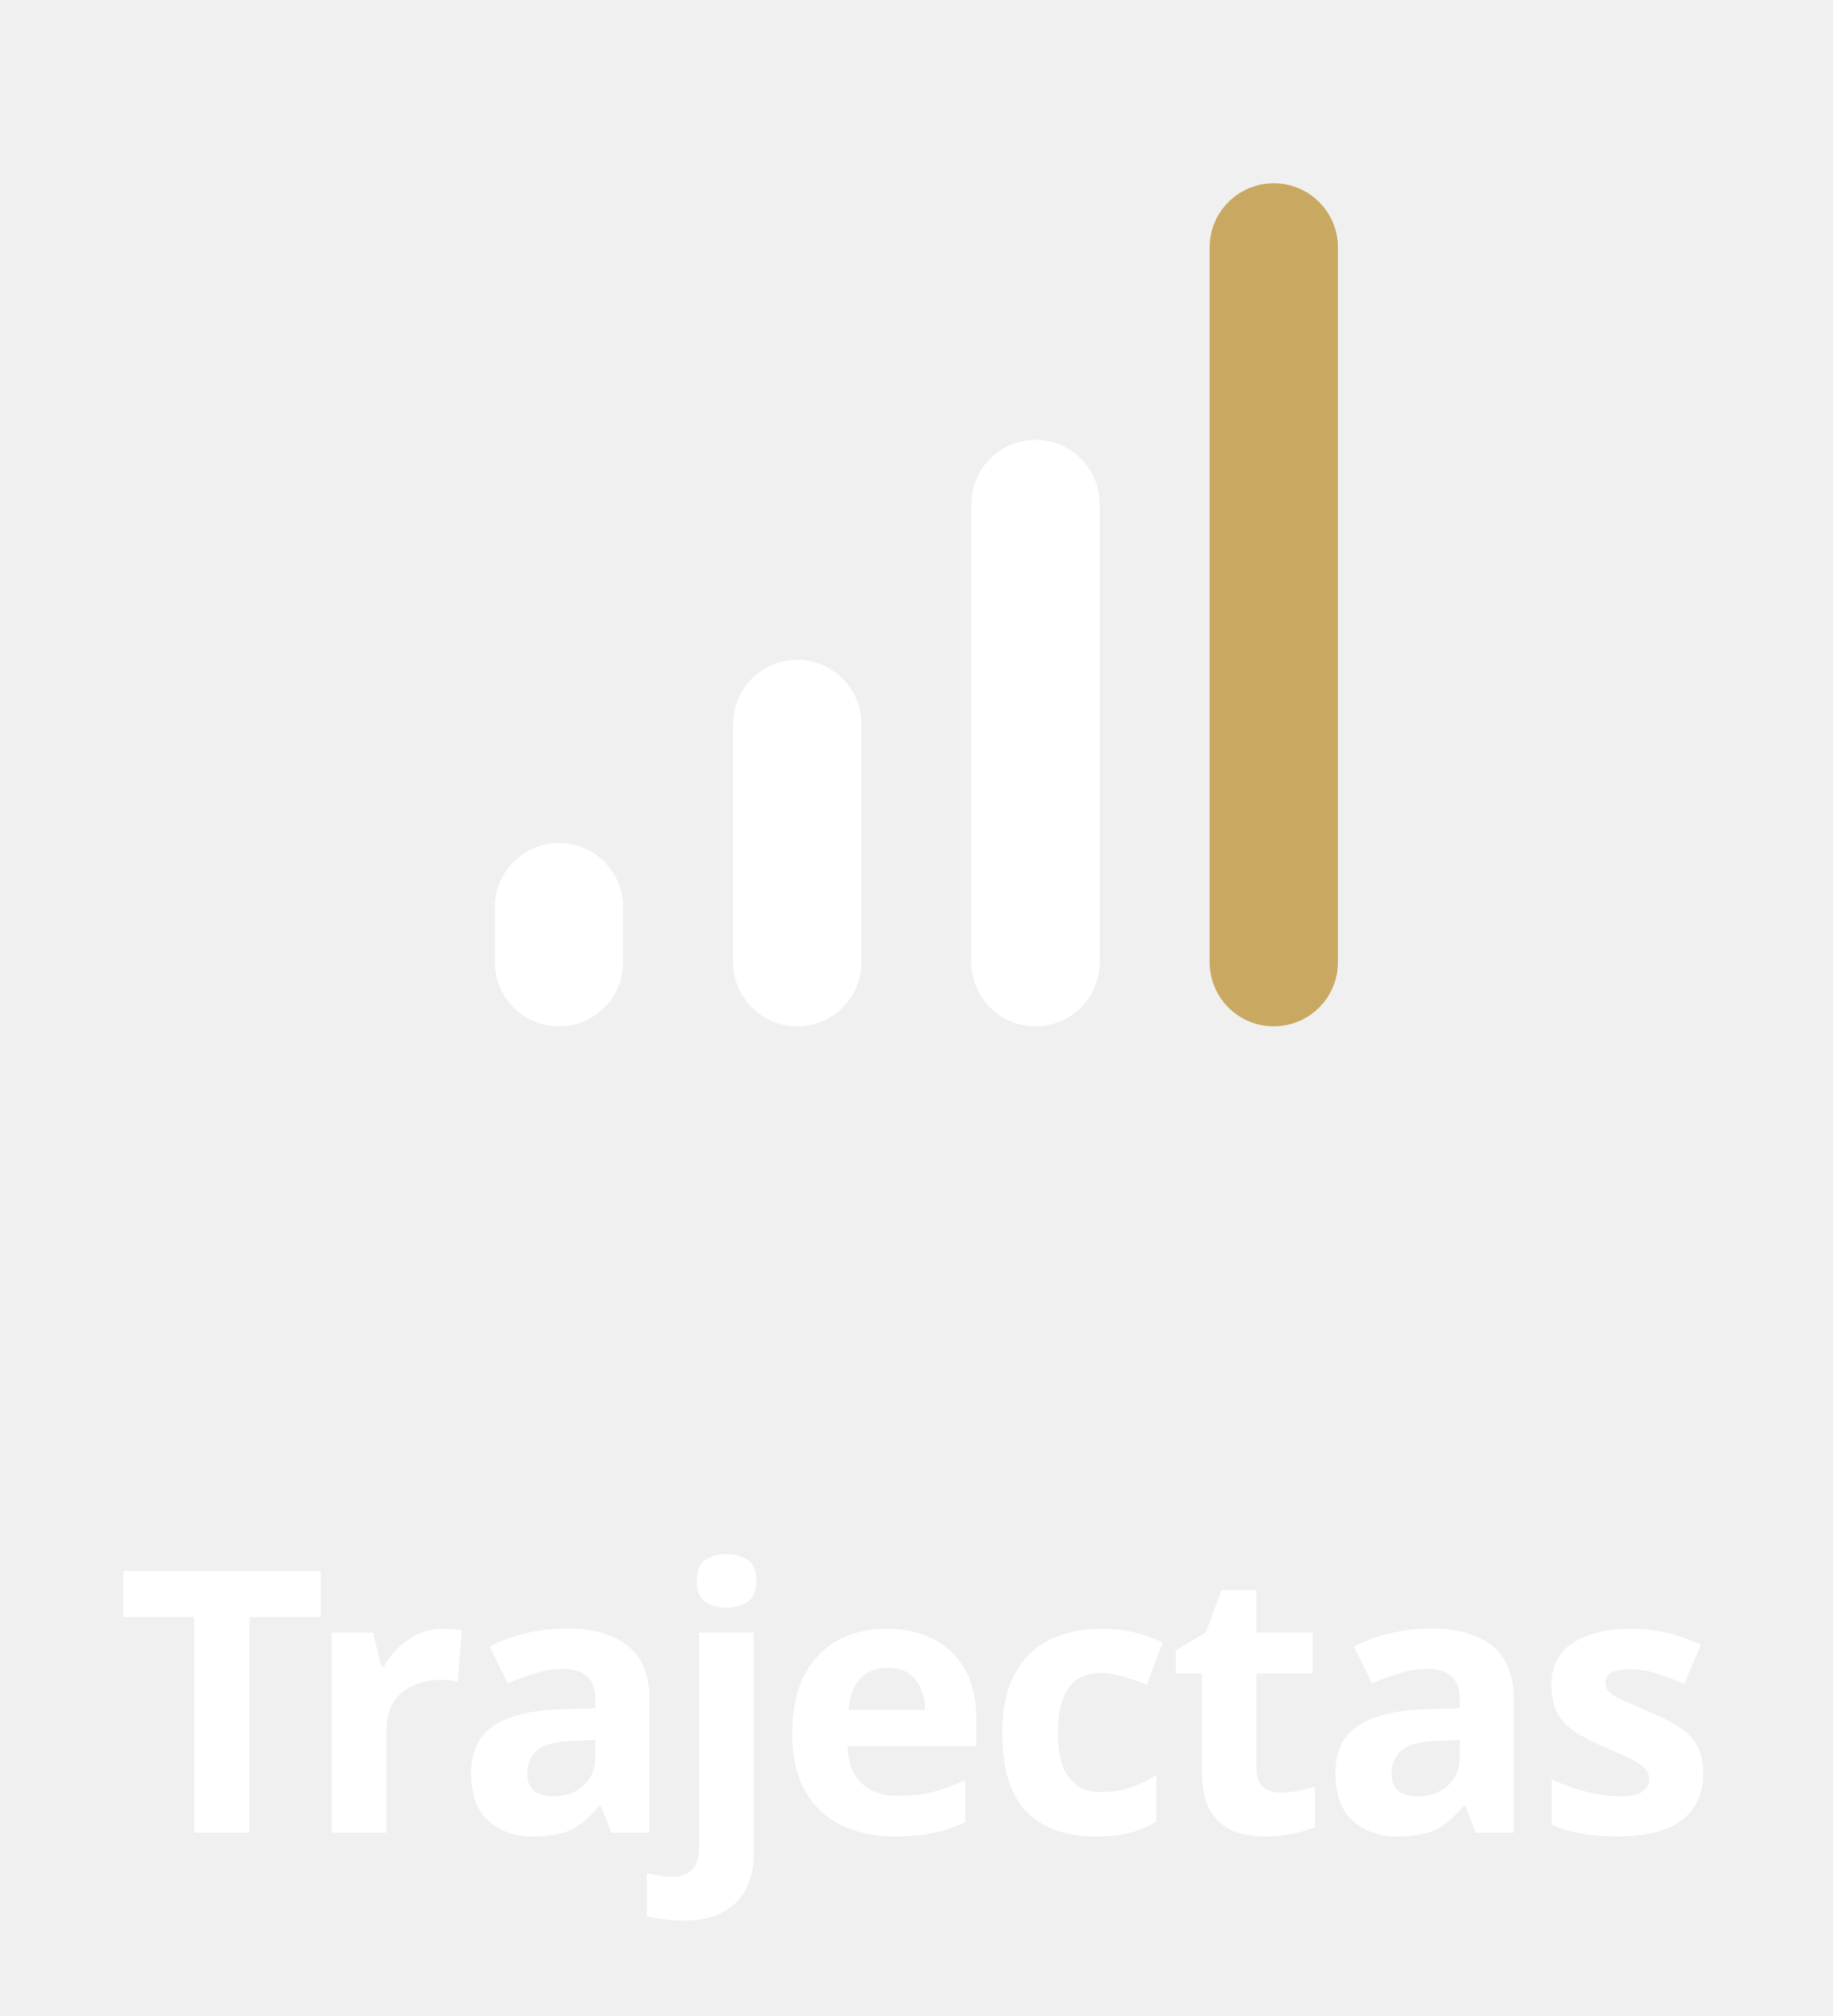
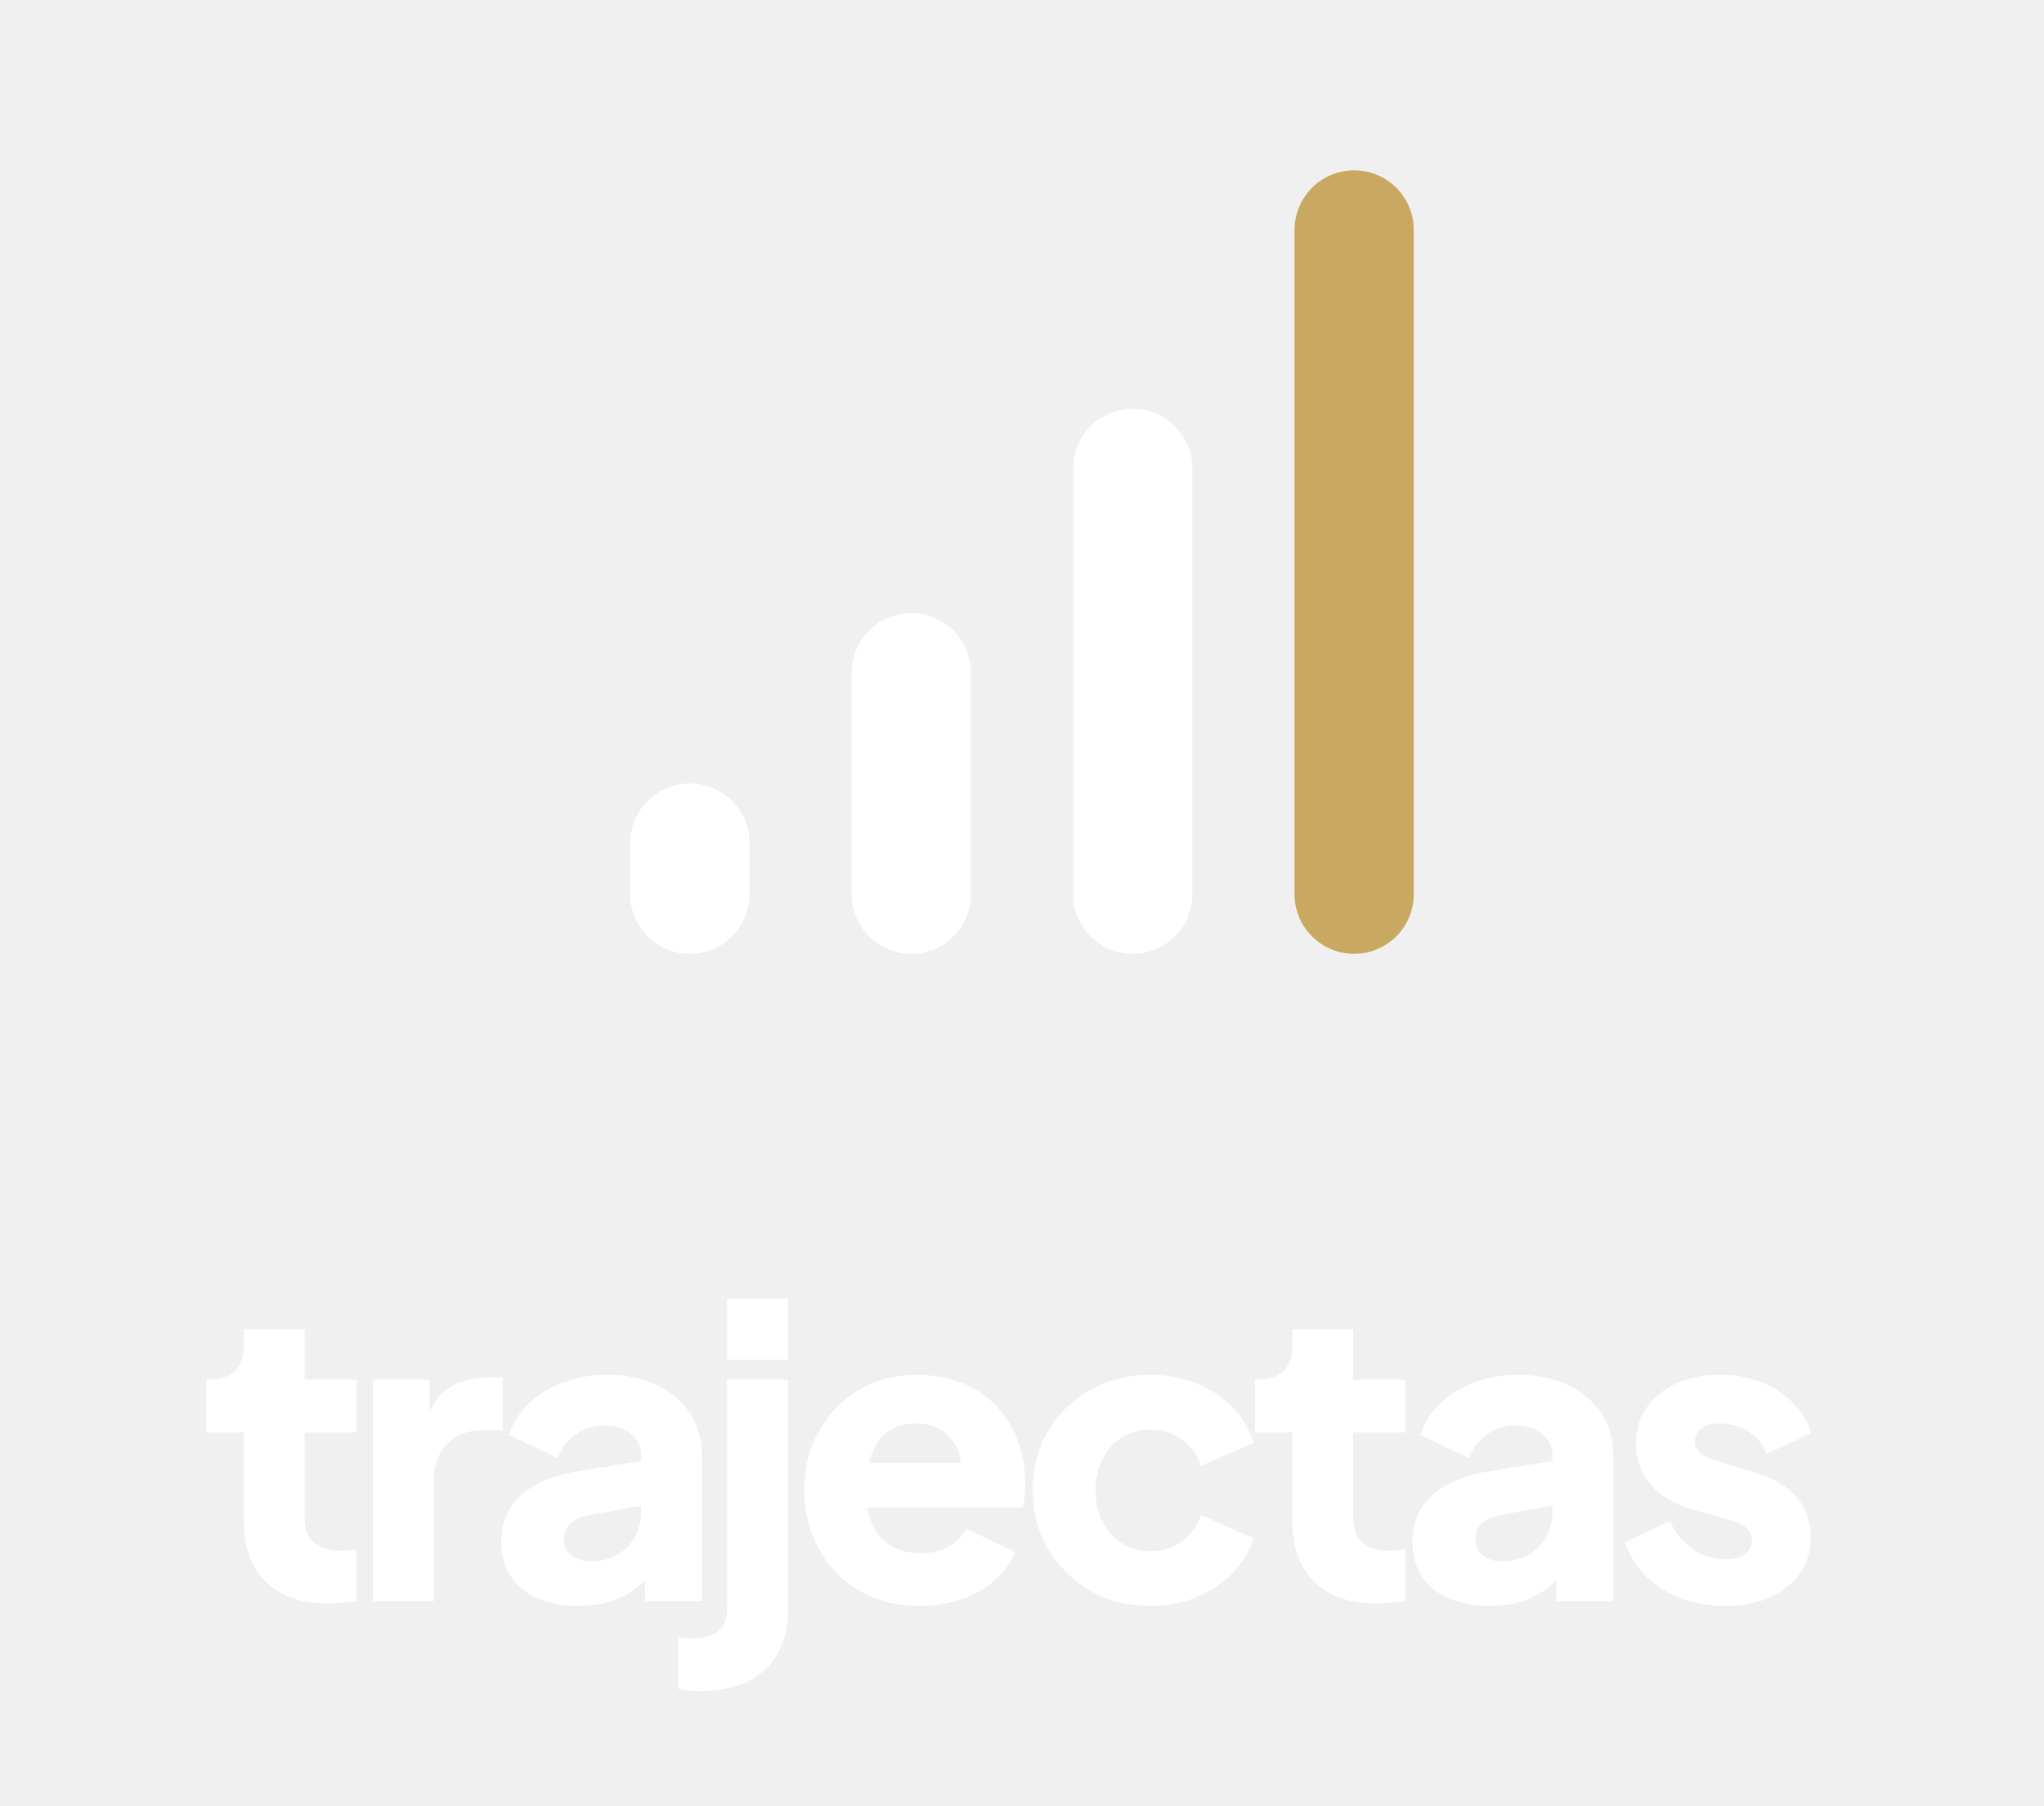
- <svg xmlns="http://www.w3.org/2000/svg" viewBox="0 0 100 110" width="100" height="110" role="img" aria-label="Trajectas">
-   <g transform="translate(18 0)">
-     <rect x="9" y="46" width="7" height="10" rx="3.5" ry="3.5" fill="#ffffff" />
-     <rect x="22" y="36" width="7" height="20" rx="3.5" ry="3.5" fill="#ffffff" />
-     <rect x="35" y="24" width="7" height="32" rx="3.5" ry="3.5" fill="#ffffff" />
-     <rect x="48" y="10" width="7" height="46" rx="3.5" ry="3.5" fill="#c9a962" />
+ <svg xmlns="http://www.w3.org/2000/svg" viewBox="0 0 120 106" width="120" height="106" role="img" aria-label="Trajectas">
+   <g transform="translate(28 0)">
+     <rect x="9" y="46" width="7" height="10" rx="3.5" fill="#ffffff" />
+     <rect x="22" y="36" width="7" height="20" rx="3.5" fill="#ffffff" />
+     <rect x="35" y="24" width="7" height="32" rx="3.5" fill="#ffffff" />
+     <rect x="48" y="10" width="7" height="46" rx="3.5" fill="#c9a962" />
  </g>
-   <text x="50" y="100" font-family="Plus Jakarta Sans, system-ui, sans-serif" font-weight="600" font-size="20" letter-spacing="-0.36" fill="#ffffff" text-anchor="middle">Trajectas</text>
+   <path transform="translate(11.7 94) scale(0.0238 -0.0238)" fill="#ffffff" d="M318 -6Q219 -6 164.5 47.5Q110 101 110 197L110 416L18 416L18 546L23 546Q65 546 87.5 567Q110 588 110 630L110 670L260 670L260 546L388 546L388 416L260 416L260 207Q260 179 270 160.5Q280 142 301 133Q322 124 353 124Q360 124 369 125Q378 126 388 127L388 0Q373 -2 354 -4Q335 -6 318 -6ZM428.38 0L428.38 546L568.38 546L568.38 415L558.38 434Q576.38 503 617.88 527.5Q659.38 552 716.38 552L748.38 552L748.38 422L701.38 422Q646.38 422 612.38 388.5Q578.38 355 578.38 294L578.38 0ZM935.76 -12Q876.76 -12 833.76 7Q790.76 26 767.76 61.5Q744.76 97 744.76 146Q744.76 192 765.76 227.5Q786.76 263 830.26 287Q873.76 311 938.76 321L1105.76 348L1105.76 238L965.76 213Q933.76 207 916.76 192.5Q899.76 178 899.76 151Q899.76 126 918.76 112Q937.76 98 965.76 98Q1002.76 98 1030.76 114Q1058.76 130 1074.26 157.5Q1089.76 185 1089.76 218L1089.76 360Q1089.76 391 1065.26 412Q1040.76 433 998.76 433Q958.76 433 928.26 411Q897.76 389 883.76 353L763.76 410Q779.76 456 814.76 489Q849.76 522 898.76 540Q947.76 558 1005.76 558Q1074.76 558 1127.76 533Q1180.76 508 1210.26 463.5Q1239.76 419 1239.76 360L1239.76 0L1099.76 0L1099.76 88L1133.76 94Q1109.76 58 1080.76 34.5Q1051.76 11 1015.76 -0.5Q979.76 -12 935.76 -12ZM1236.14 -222Q1221.14 -222 1206.64 -220.5Q1192.14 -219 1182.14 -217L1182.14 -89Q1199.14 -92 1216.14 -92Q1259.14 -92 1280.64 -74Q1302.14 -56 1302.14 -20L1302.14 546L1452.14 546L1452.14 -20Q1452.14 -84 1426.64 -129.5Q1401.14 -175 1352.64 -198.5Q1304.14 -222 1236.14 -222ZM1302.14 595L1302.14 745L1452.14 745L1452.14 595ZM1777.52 -12Q1690.52 -12 1626.52 26.5Q1562.52 65 1527.52 130Q1492.52 195 1492.52 274Q1492.52 356 1529.02 420Q1565.52 484 1627.52 521Q1689.52 558 1767.52 558Q1832.52 558 1882.52 537.5Q1932.52 517 1967.02 480Q2001.52 443 2019.52 394.5Q2037.52 346 2037.52 289Q2037.52 273 2036.02 257.5Q2034.52 242 2030.52 231L1621.52 231L1621.52 341L1945.52 341L1874.52 289Q1884.52 332 1873.52 365.5Q1862.52 399 1835.02 418.5Q1807.52 438 1767.52 438Q1728.52 438 1700.52 419Q1672.52 400 1658.52 363Q1644.52 326 1647.52 273Q1643.52 227 1658.52 192Q1673.52 157 1704.52 137.5Q1735.52 118 1779.52 118Q1819.52 118 1848.02 134Q1876.52 150 1892.52 178L2012.52 121Q1996.52 81 1962.02 51Q1927.52 21 1880.52 4.5Q1833.52 -12 1777.52 -12ZM2345.9 -12Q2263.9 -12 2198.4 25.5Q2132.9 63 2094.4 128Q2055.9 193 2055.9 274Q2055.9 355 2093.9 419.5Q2131.9 484 2197.9 521Q2263.9 558 2345.9 558Q2406.9 558 2458.9 537Q2510.9 516 2547.9 478.5Q2584.9 441 2600.9 390L2470.9 334Q2456.9 375 2423.4 399Q2389.9 423 2345.9 423Q2306.9 423 2276.4 404Q2245.9 385 2228.4 351Q2210.9 317 2210.9 273Q2210.9 229 2228.4 195Q2245.9 161 2276.4 142Q2306.9 123 2345.9 123Q2390.9 123 2423.9 147Q2456.9 171 2470.9 212L2600.9 155Q2585.9 107 2548.9 69Q2511.9 31 2459.9 9.5Q2407.9 -12 2345.9 -12ZM2904.29 -6Q2805.29 -6 2750.79 47.5Q2696.29 101 2696.29 197L2696.29 416L2604.29 416L2604.29 546L2609.29 546Q2651.29 546 2673.79 567Q2696.29 588 2696.29 630L2696.29 670L2846.29 670L2846.29 546L2974.29 546L2974.29 416L2846.29 416L2846.29 207Q2846.29 179 2856.29 160.5Q2866.29 142 2887.29 133Q2908.29 124 2939.29 124Q2946.29 124 2955.29 125Q2964.29 126 2974.29 127L2974.29 0Q2959.29 -2 2940.29 -4Q2921.29 -6 2904.29 -6ZM3183.67 -12Q3124.67 -12 3081.67 7Q3038.67 26 3015.67 61.5Q2992.67 97 2992.67 146Q2992.67 192 3013.67 227.5Q3034.67 263 3078.17 287Q3121.67 311 3186.67 321L3353.67 348L3353.67 238L3213.67 213Q3181.67 207 3164.67 192.5Q3147.67 178 3147.67 151Q3147.67 126 3166.67 112Q3185.67 98 3213.67 98Q3250.67 98 3278.67 114Q3306.67 130 3322.17 157.5Q3337.67 185 3337.67 218L3337.67 360Q3337.67 391 3313.17 412Q3288.67 433 3246.67 433Q3206.67 433 3176.17 411Q3145.67 389 3131.67 353L3011.67 410Q3027.67 456 3062.67 489Q3097.67 522 3146.67 540Q3195.67 558 3253.67 558Q3322.67 558 3375.67 533Q3428.67 508 3458.17 463.5Q3487.67 419 3487.67 360L3487.67 0L3347.67 0L3347.67 88L3381.67 94Q3357.67 58 3328.67 34.5Q3299.67 11 3263.67 -0.5Q3227.67 -12 3183.67 -12ZM3764.05 -12Q3674.05 -12 3607.55 30.5Q3541.05 73 3517.05 145L3627.05 197Q3648.05 153 3684.05 128Q3720.05 103 3764.05 103Q3796.05 103 3813.05 116Q3830.05 129 3830.05 152Q3830.05 164 3824.05 172.5Q3818.05 181 3806.05 188Q3794.05 195 3776.05 200L3683.05 226Q3616.05 245 3580.05 287.5Q3544.05 330 3544.05 388Q3544.05 439 3570.05 477Q3596.05 515 3643.05 536.5Q3690.05 558 3751.05 558Q3831.05 558 3891.55 520.5Q3952.05 483 3977.05 415L3866.05 363Q3854.05 397 3822.55 417.5Q3791.05 438 3751.05 438Q3722.05 438 3705.55 426Q3689.05 414 3689.05 393Q3689.05 382 3695.05 373Q3701.05 364 3714.55 357Q3728.05 350 3748.05 344L3835.05 318Q3903.05 298 3939.05 257.5Q3975.05 217 3975.05 158Q3975.05 107 3948.55 69Q3922.05 31 3875.05 9.5Q3828.05 -12 3764.05 -12Z" />
</svg>
